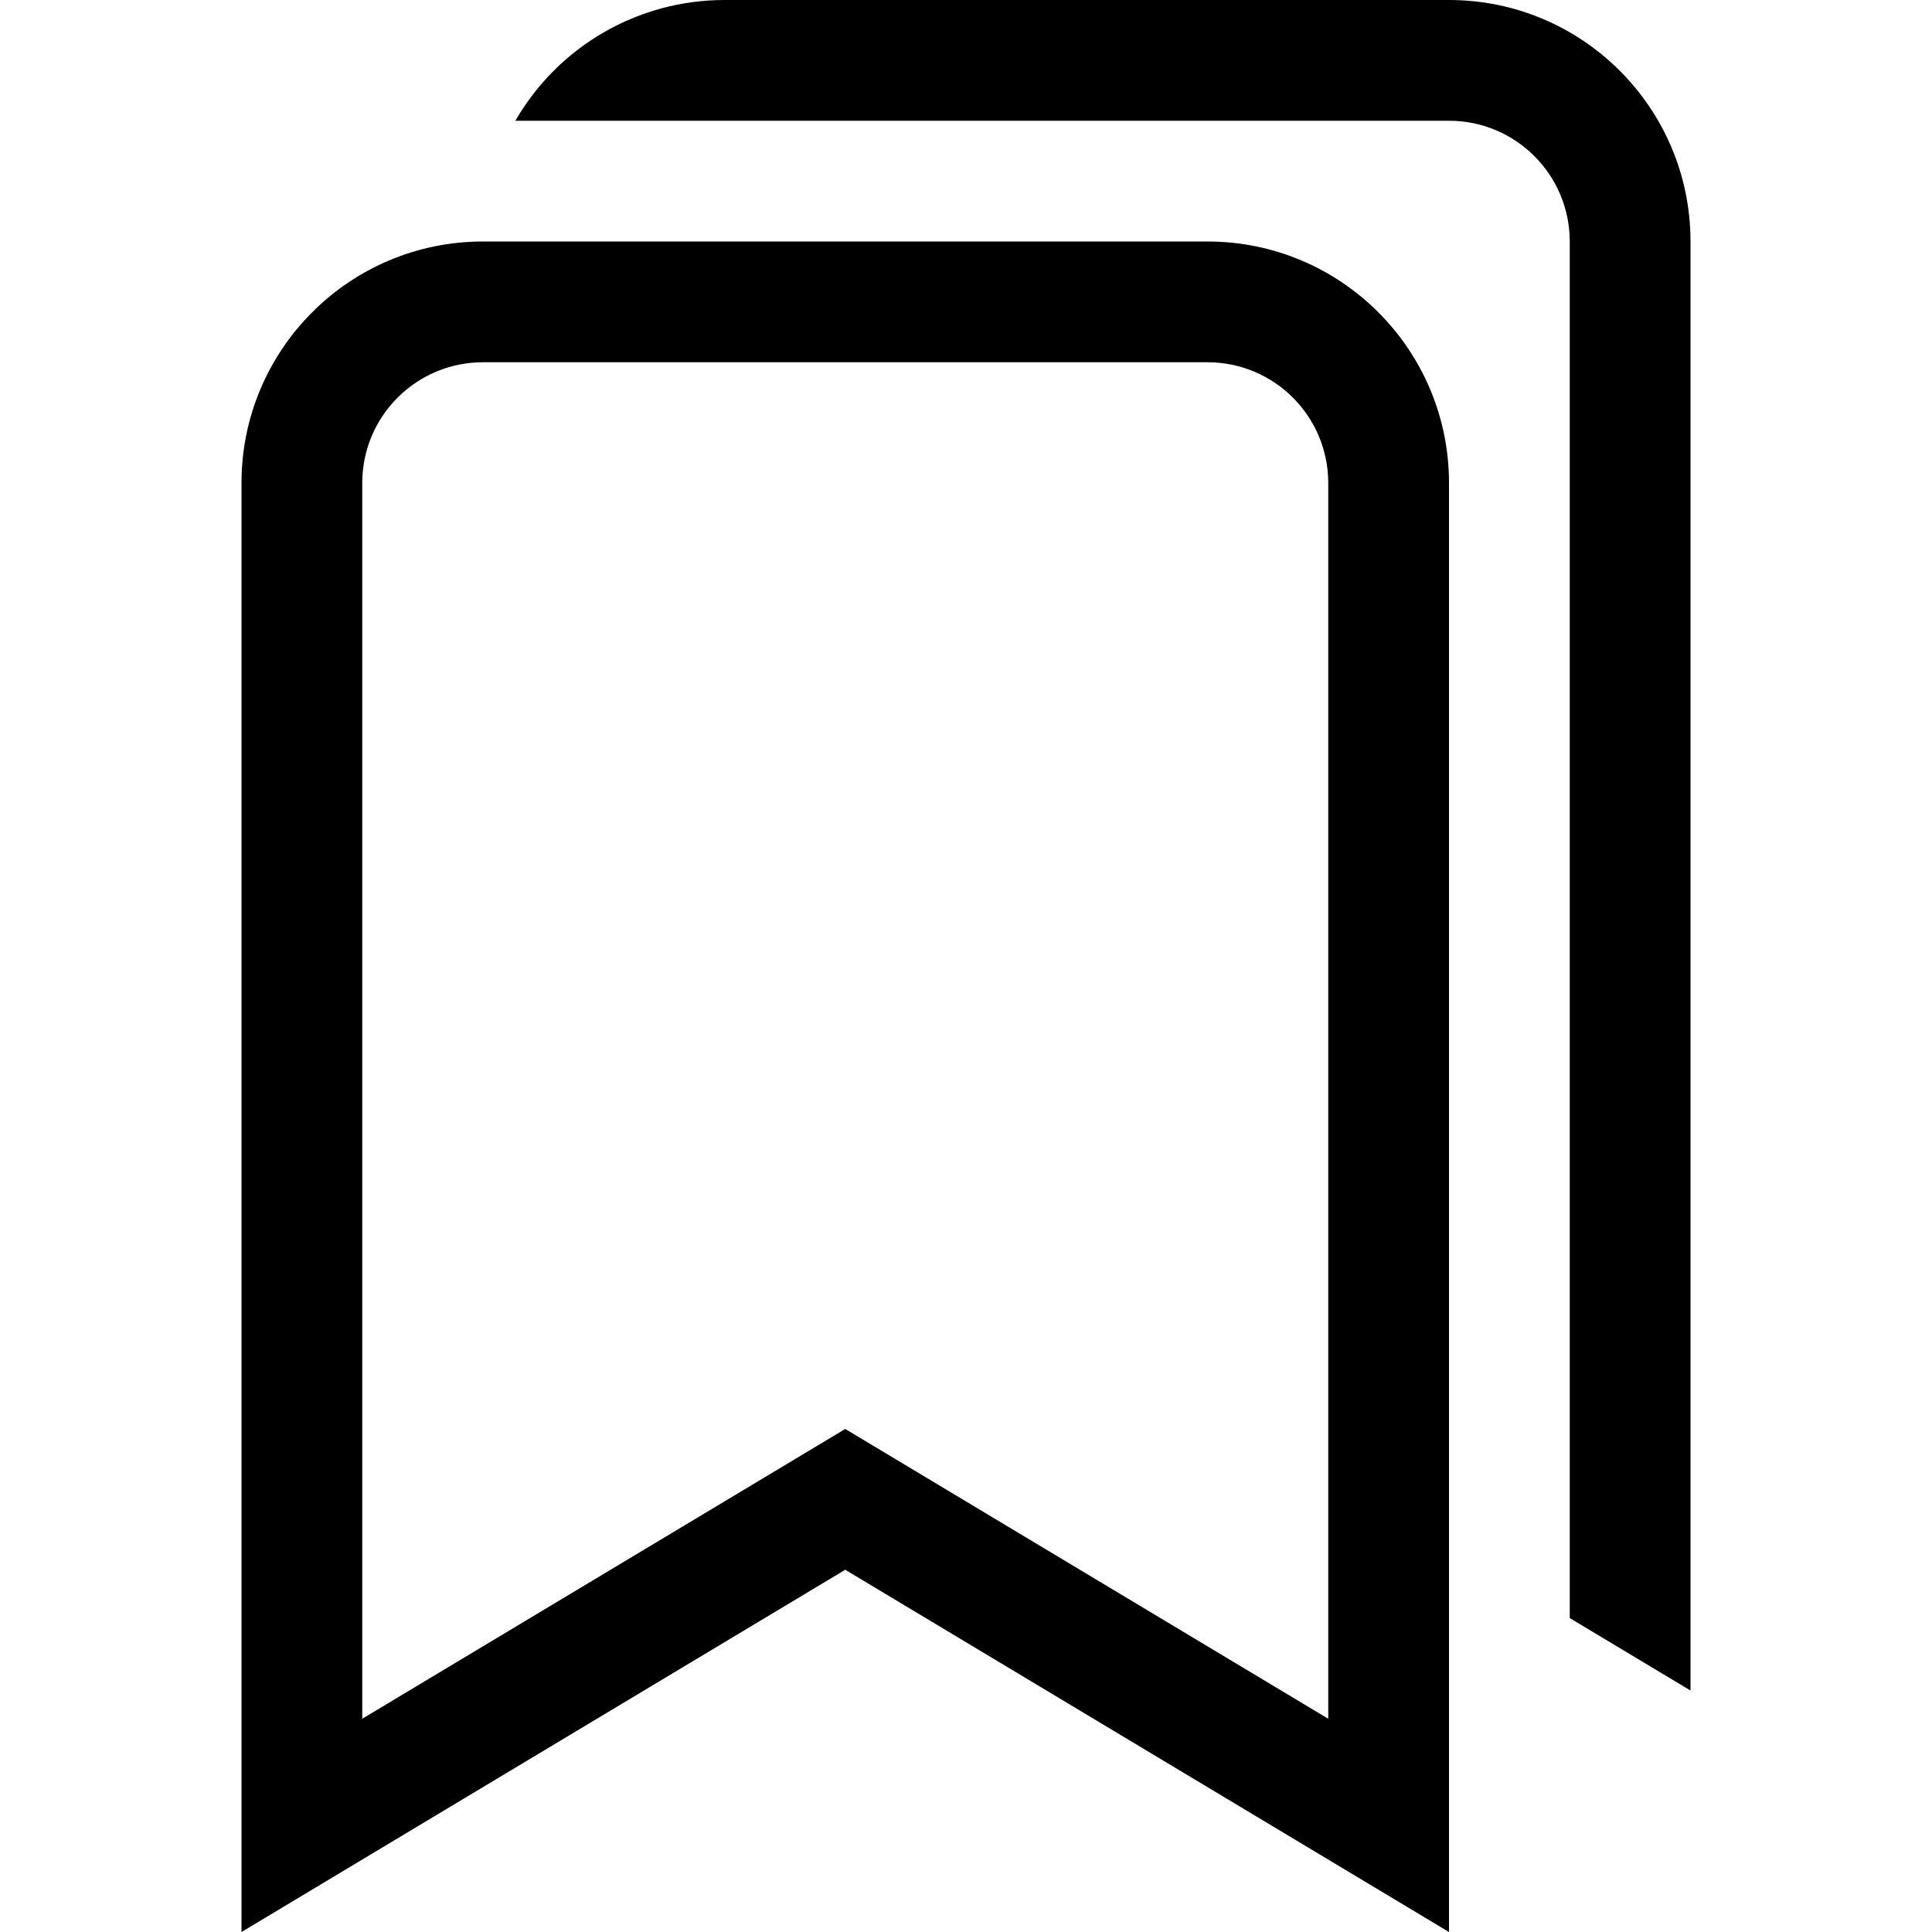
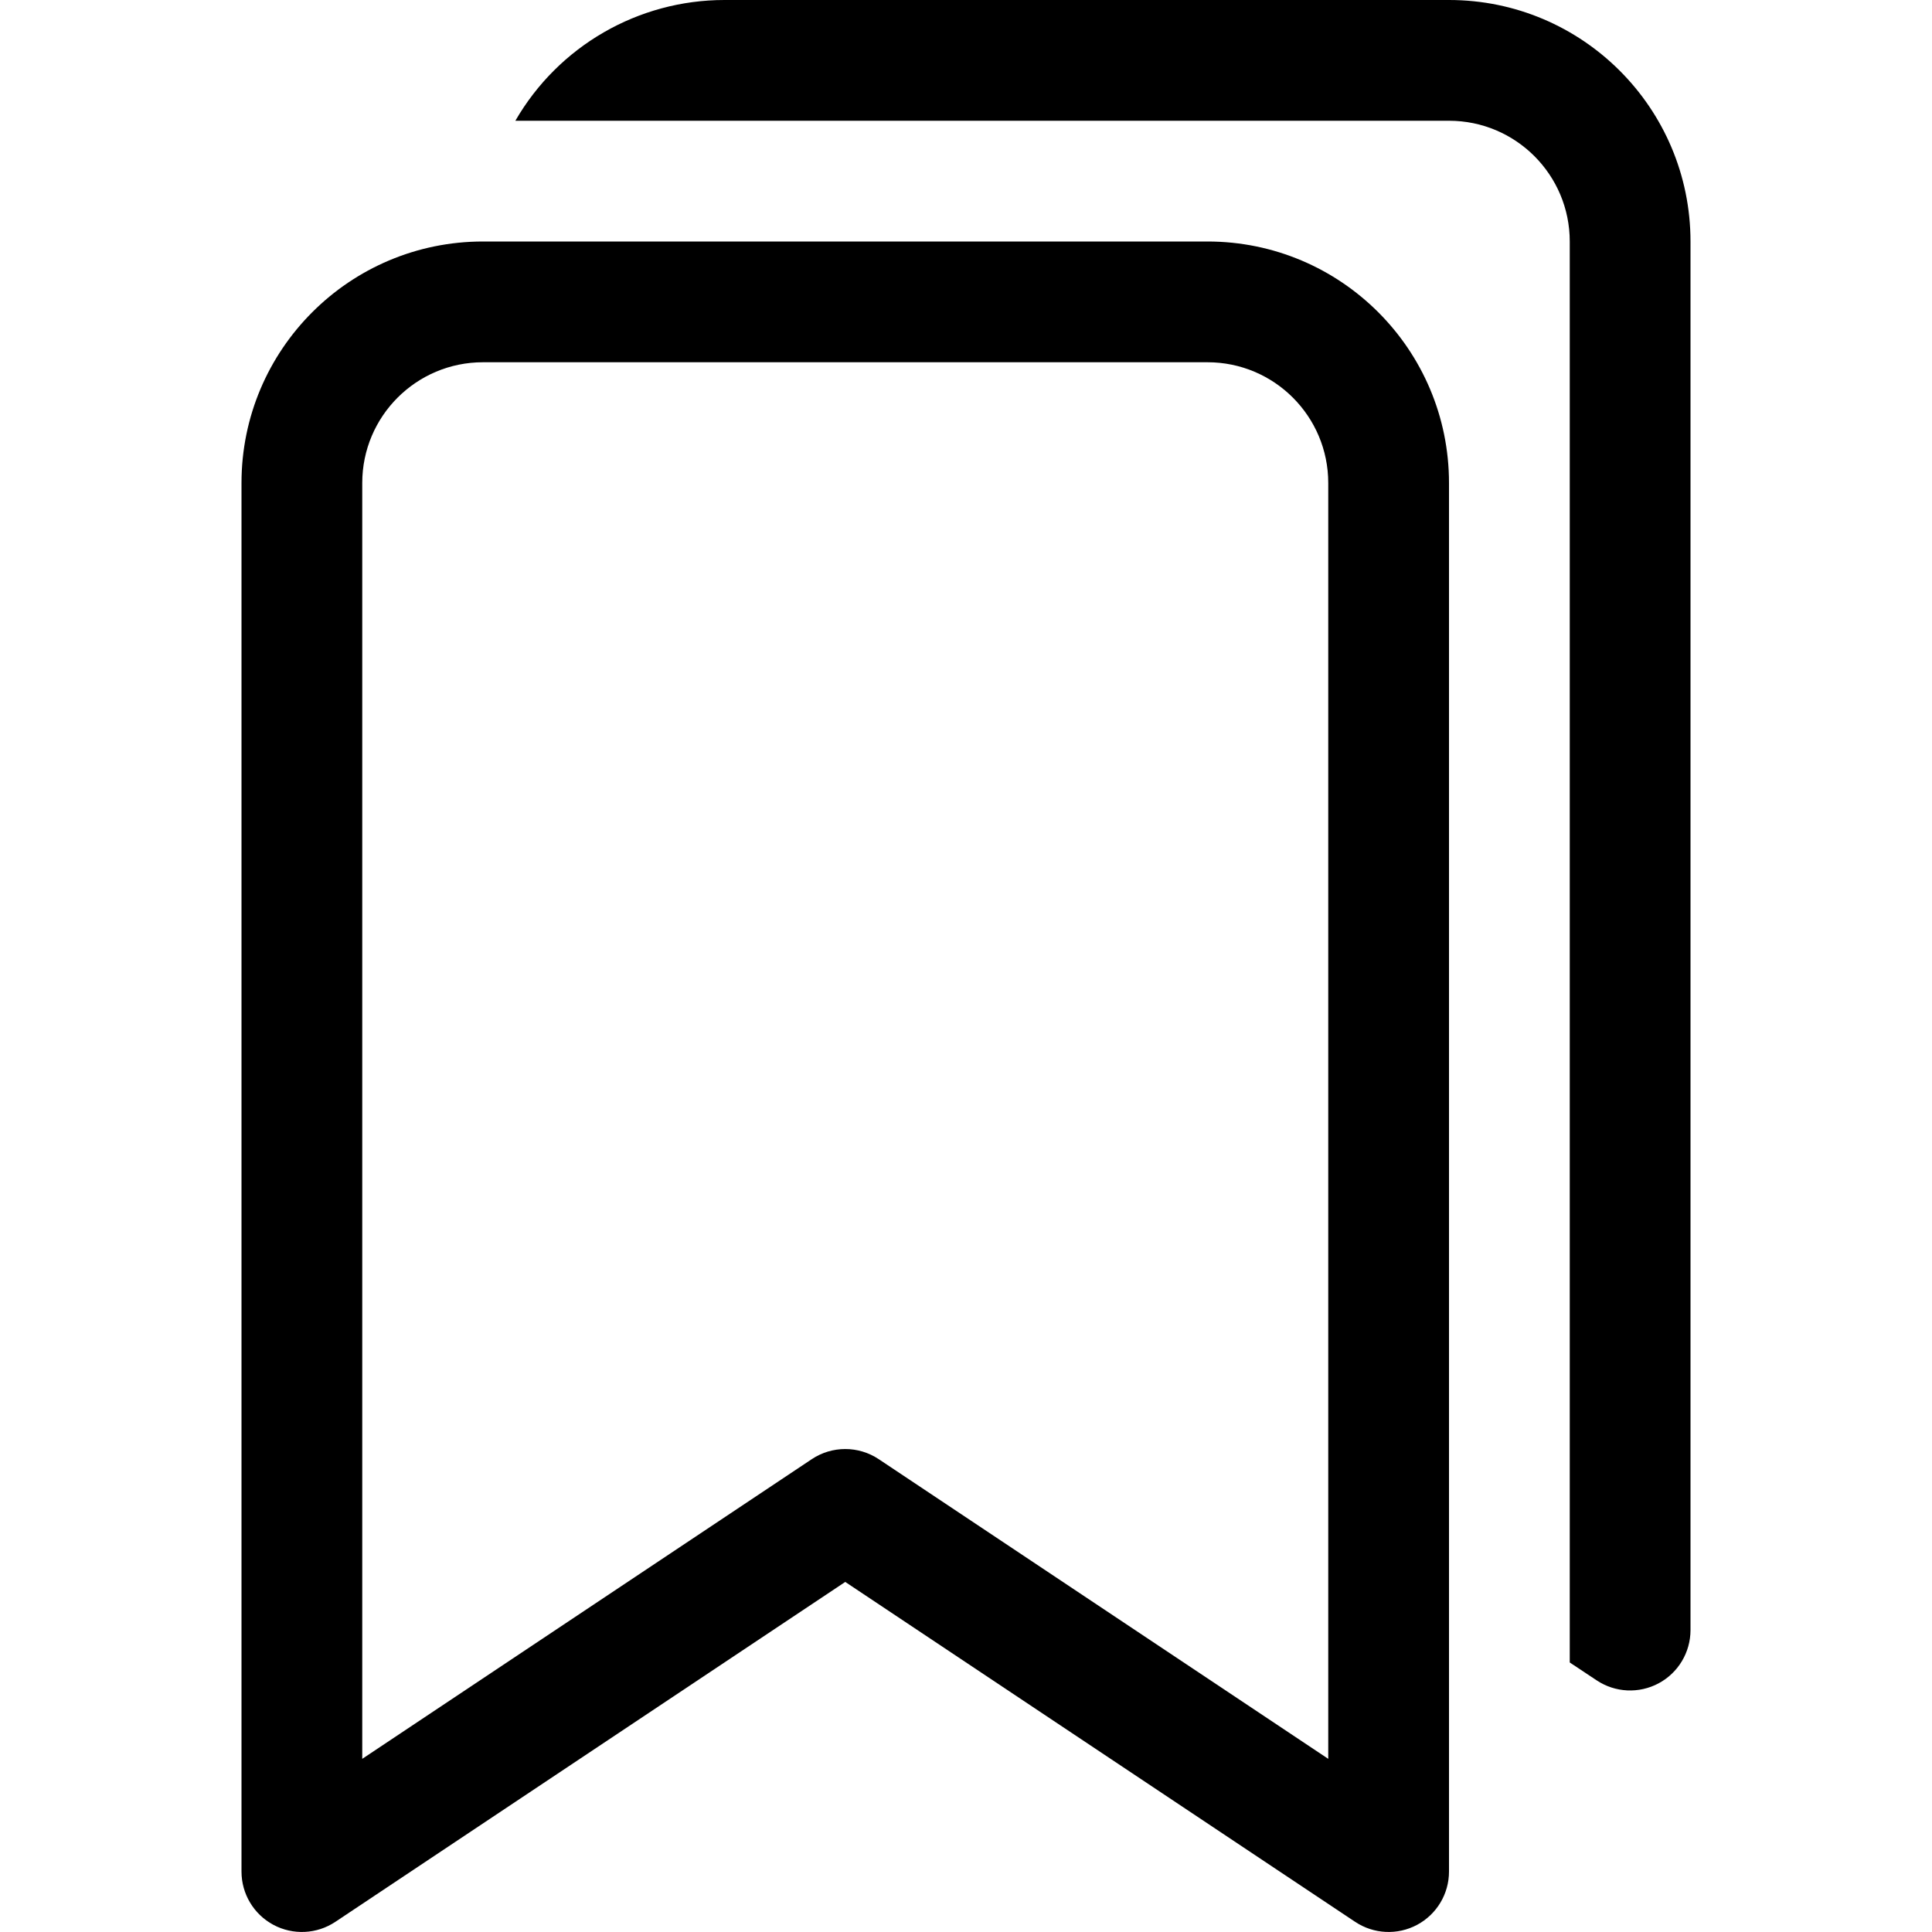
<svg xmlns="http://www.w3.org/2000/svg" width="1em" height="1em" viewBox="0 0 16 16" class="bi bi-bookmarks" fill="currentColor">
-   <path fill-rule="evenodd" d="M7 13l5 3V4a2 2 0 0 0-2-2H4a2 2 0 0 0-2 2v12l5-3zm-4 1.234l4-2.4 4 2.4V4a1 1 0 0 0-1-1H4a1 1 0 0 0-1 1v10.234z" />
-   <path d="M14 14l-1-.6V2a1 1 0 0 0-1-1H4.268A2 2 0 0 1 6 0h6a2 2 0 0 1 2 2v12z" />
+   <path fill-rule="evenodd" d="M2 4a2 2 0 0 1 2-2h6a2 2 0 0 1 2 2v11.5a.5.5 0 0 1-.777.416L7 13.101l-4.223 2.815A.5.5 0 0 1 2 15.5V4zm2-1a1 1 0 0 0-1 1v10.566l3.723-2.482a.5.5 0 0 1 .554 0L11 14.566V4a1 1 0 0 0-1-1H4z" />
+   <path fill-rule="evenodd" d="M4.268 1H12a1 1 0 0 1 1 1v11.768l.223.148A.5.5 0 0 0 14 13.5V2a2 2 0 0 0-2-2H6a2 2 0 0 0-1.732 1z" />
</svg>
